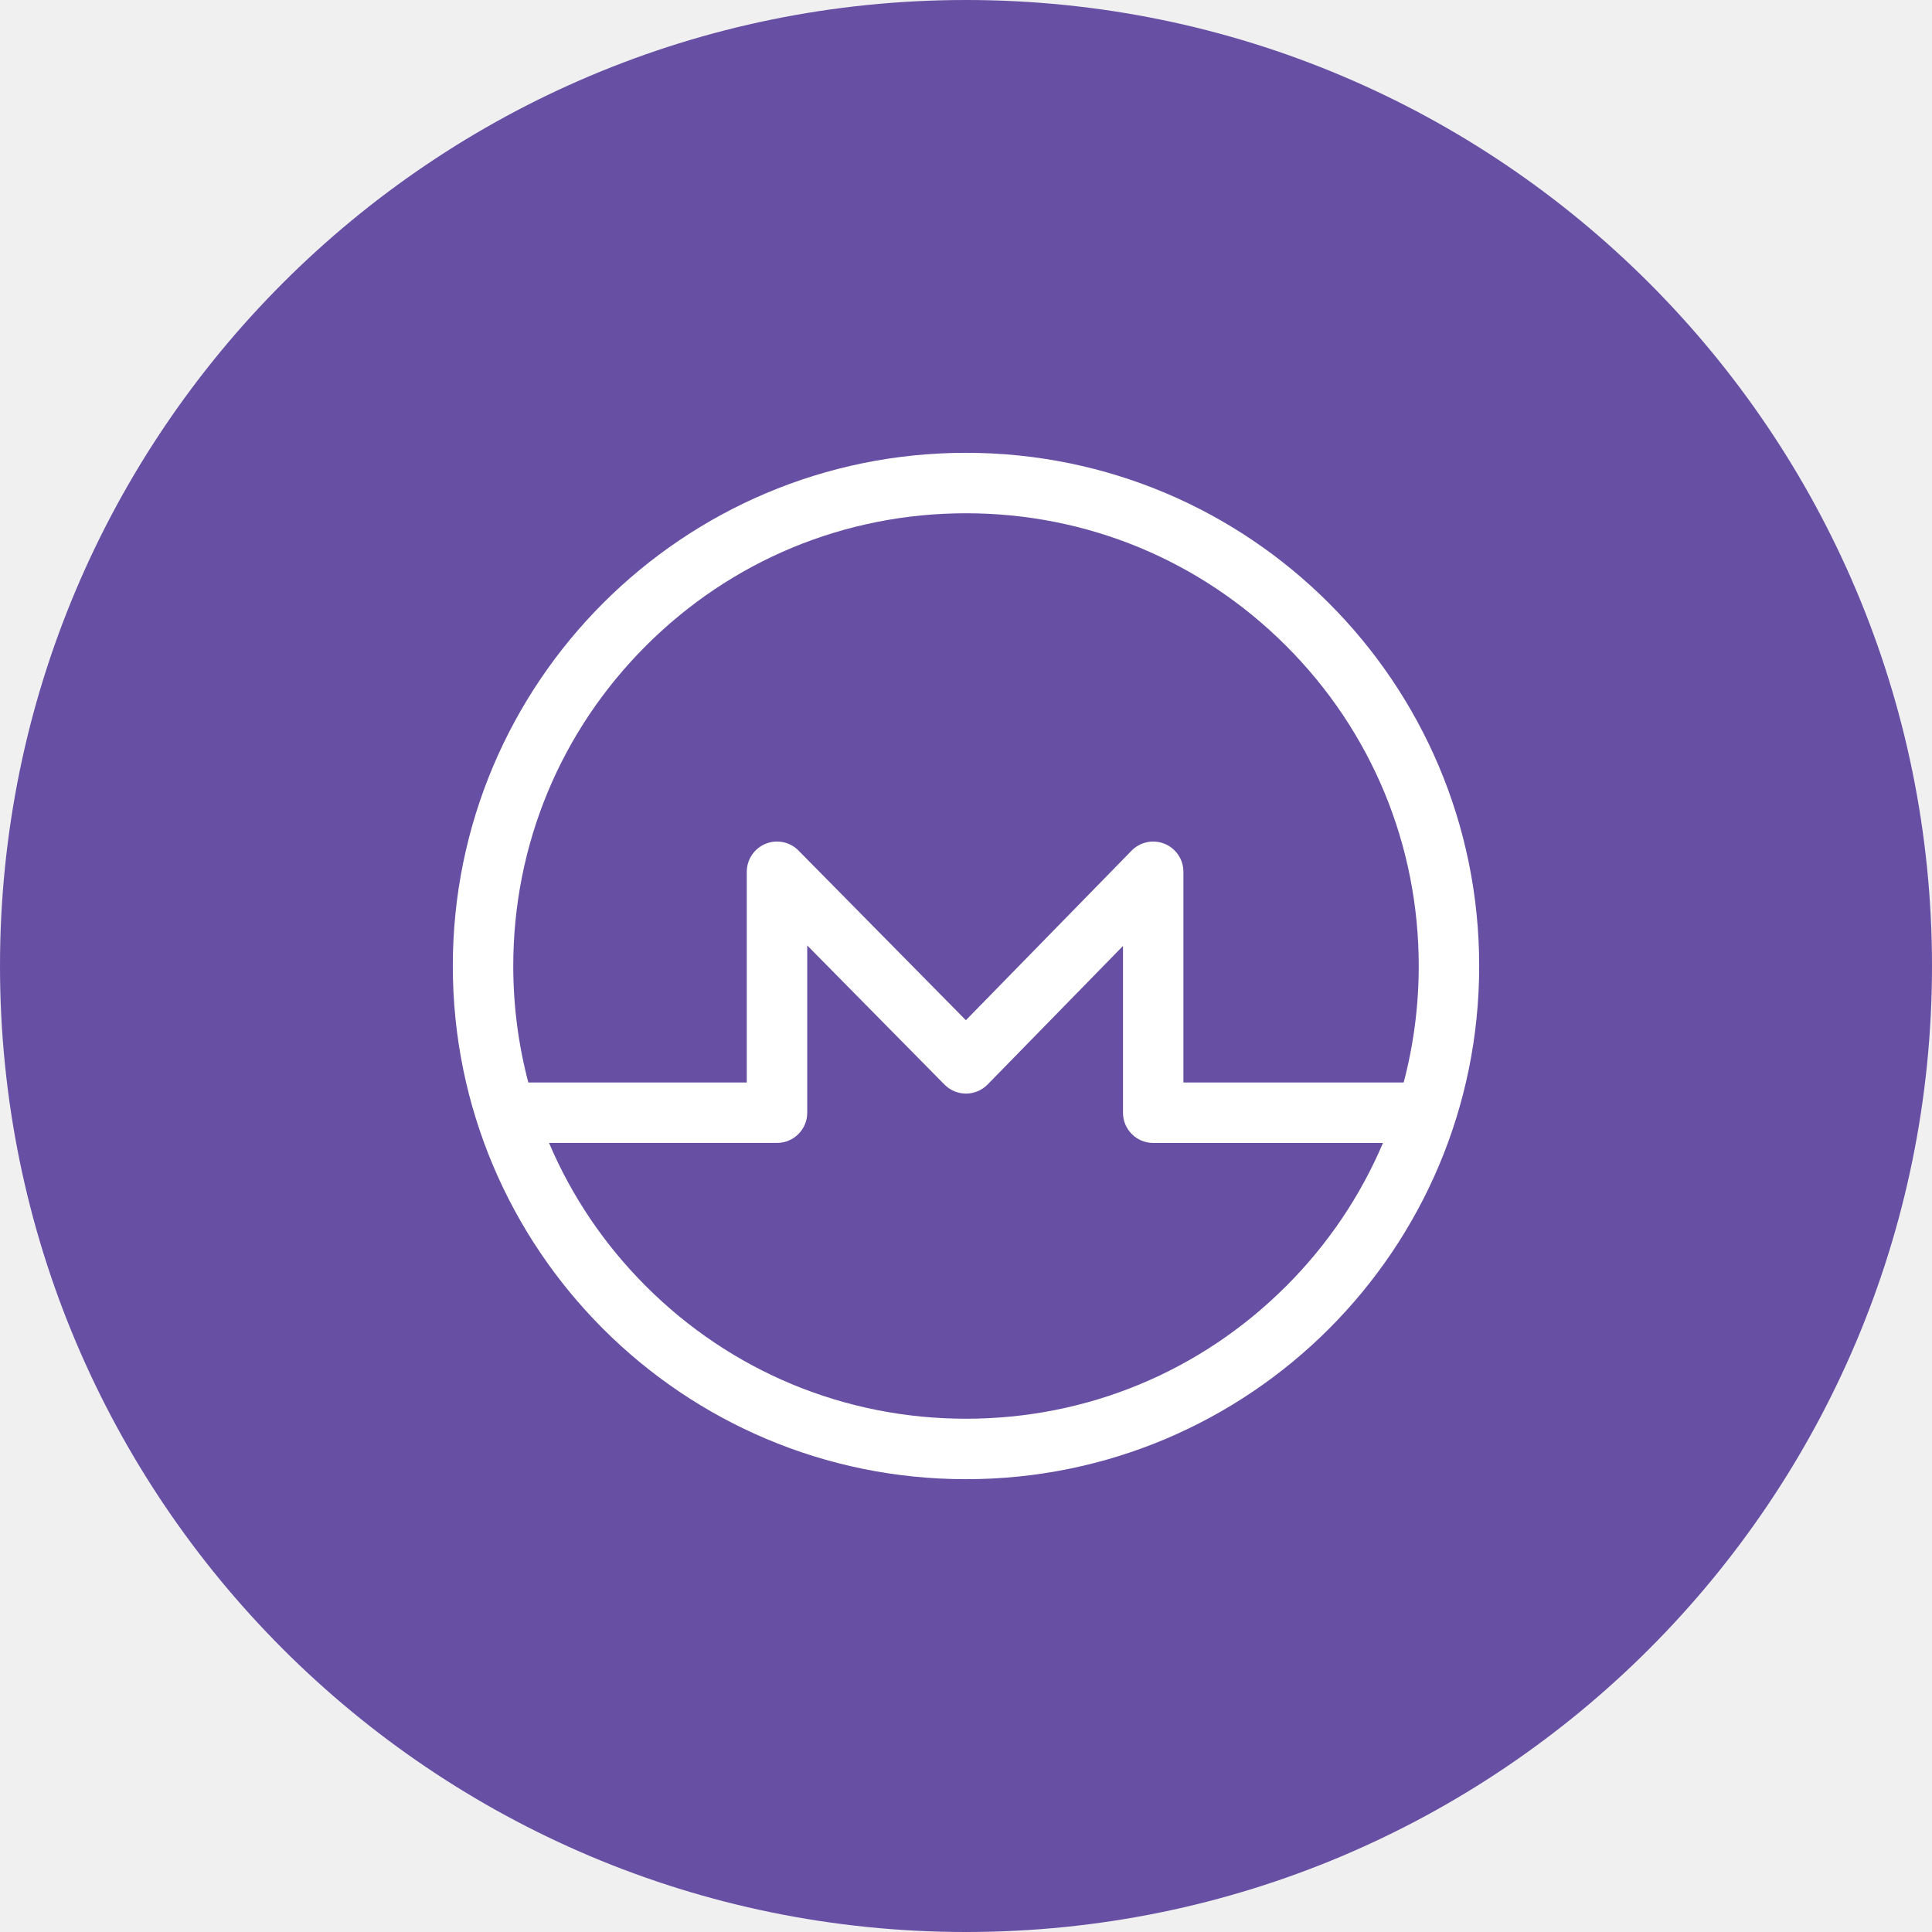
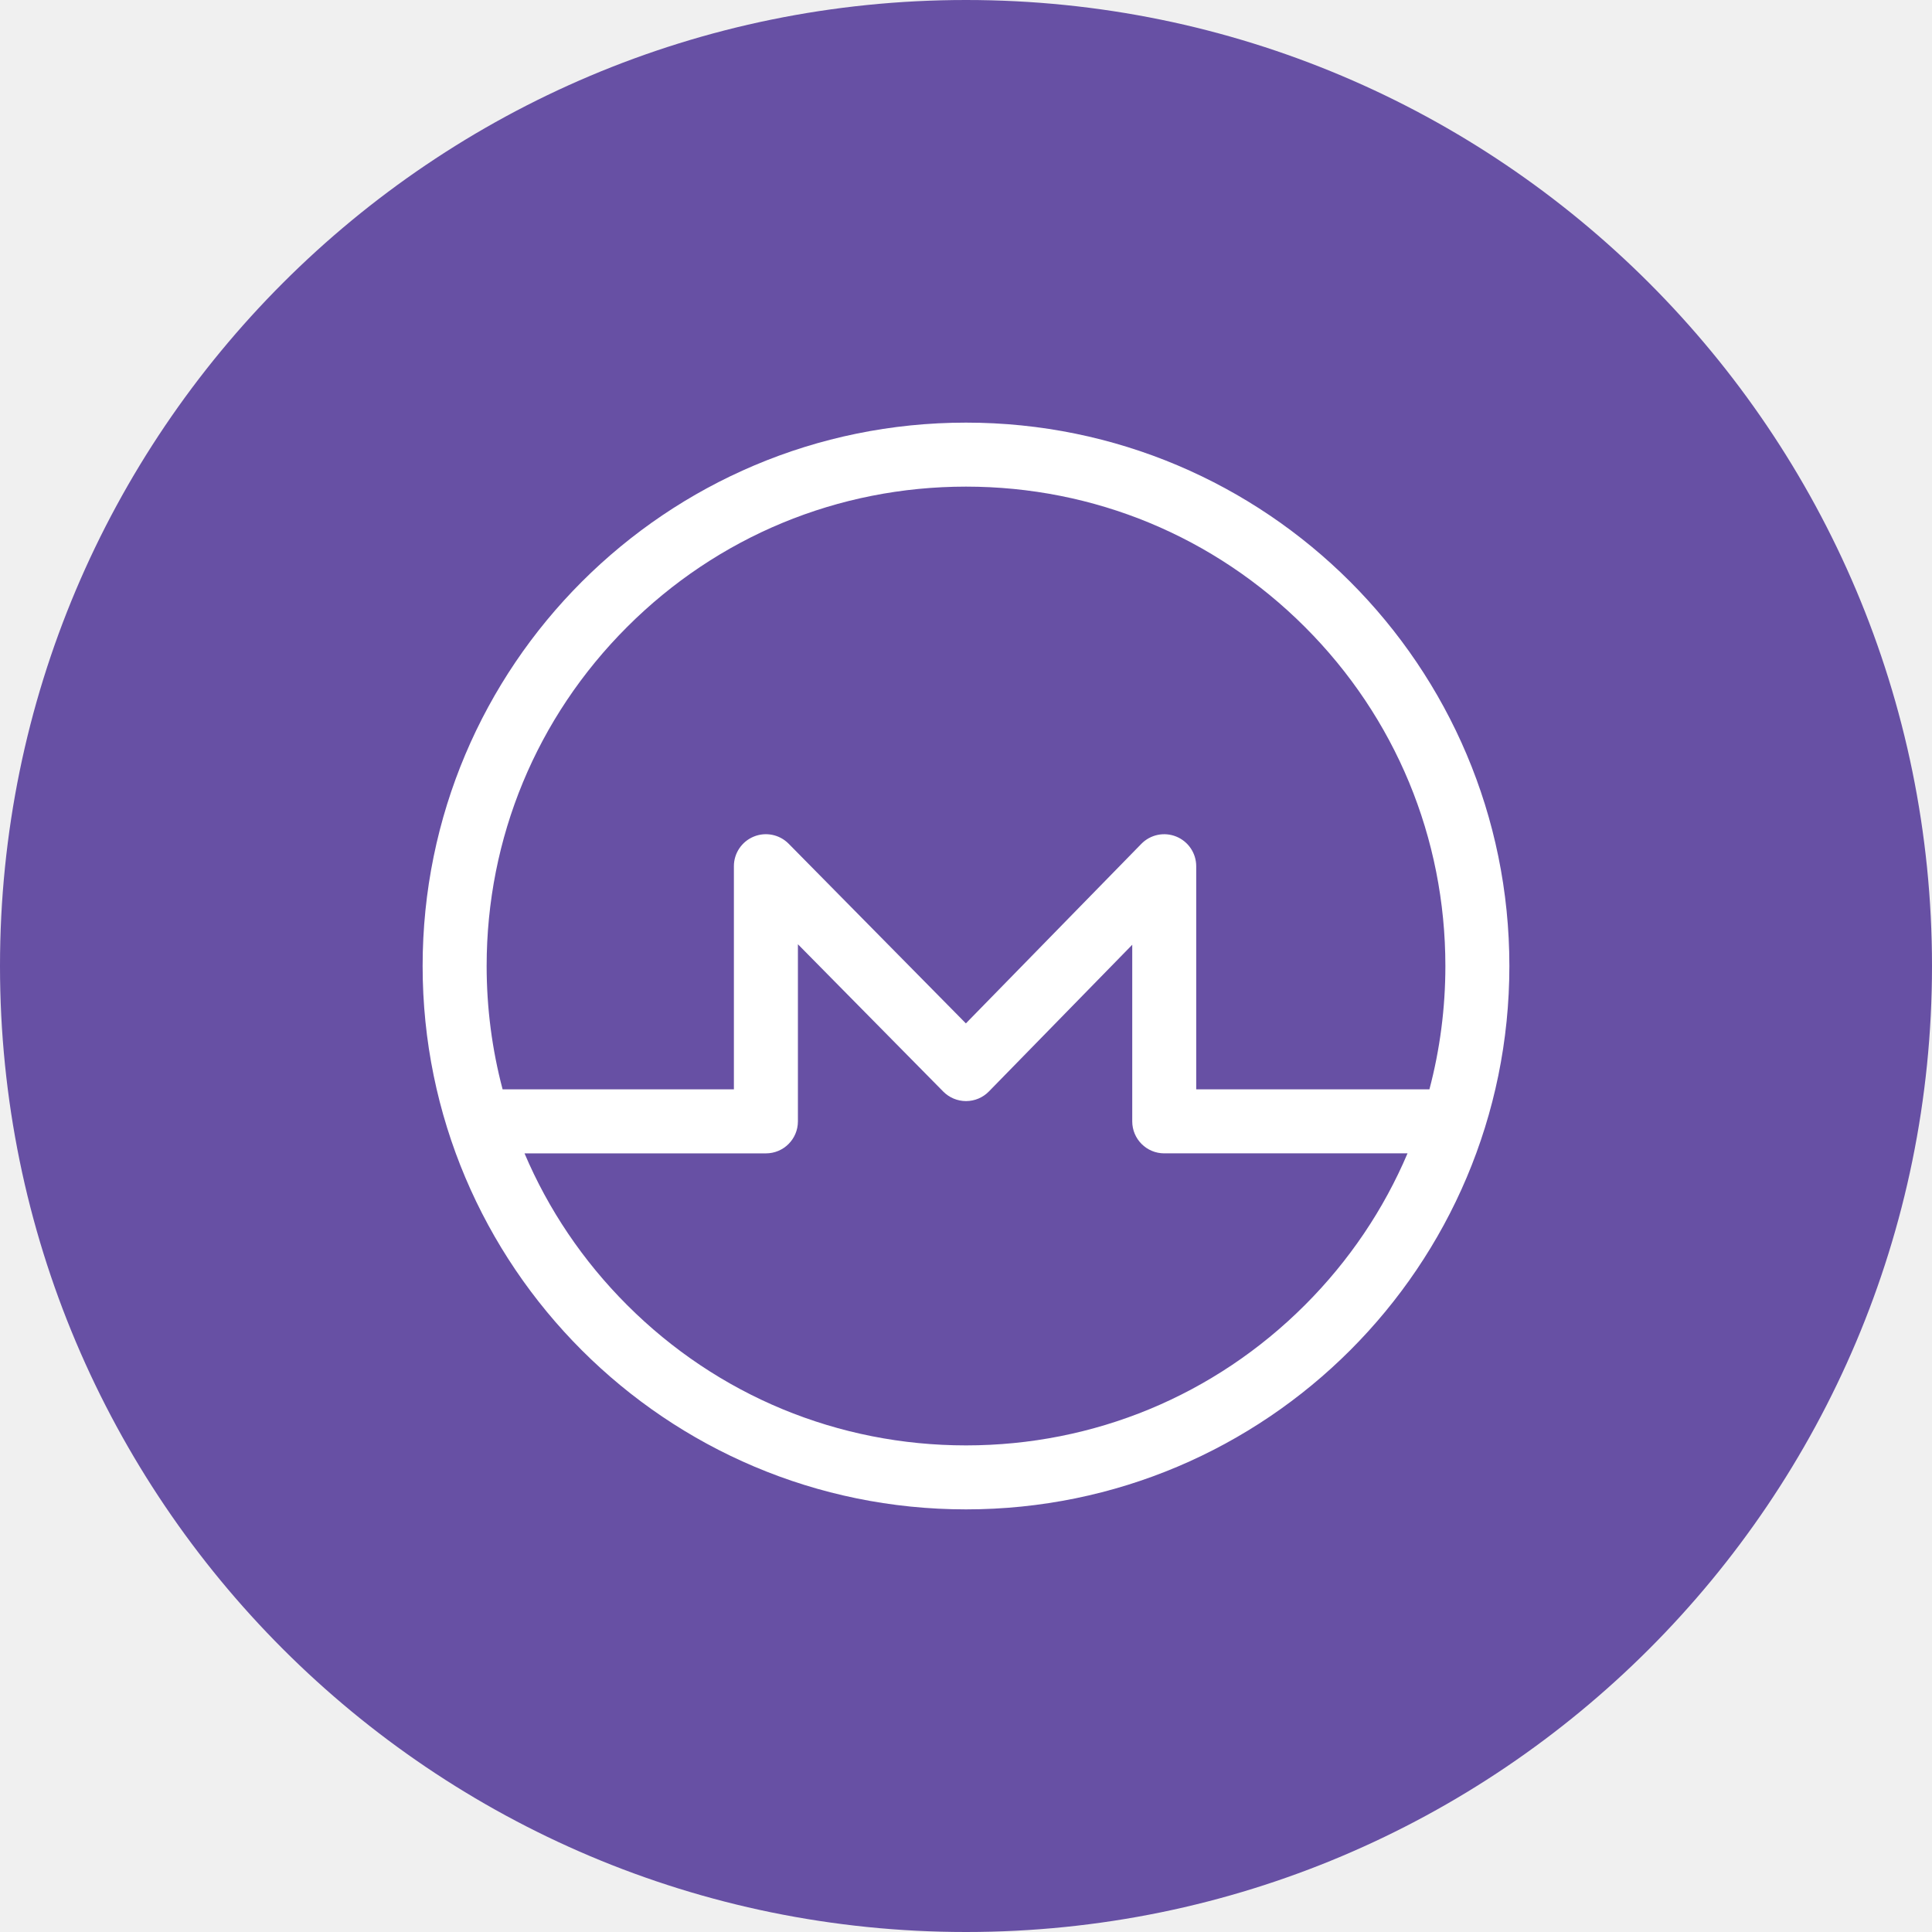
<svg xmlns="http://www.w3.org/2000/svg" viewBox="0 0 1024 1024">
  <circle cx="512" cy="512" r="512" style="fill:#6750a4" />
-   <path d="M512 240c-150.22 0-272 121.78-272 272s121.78 272 272 272 272-121.78 272-272-121.78-272-272-272ZM342.32 342.32C387.64 297 447.9 272.04 512 272.04S636.36 297 681.68 342.32C727 387.64 751.96 447.9 751.96 512c0 21.13-2.73 41.85-7.99 61.75H627.23V462.06c0-6.51-3.94-12.38-9.97-14.83a16.008 16.008 0 0 0-17.5 3.64l-87.82 89.87-88.71-89.93a16 16 0 0 0-17.48-3.57 16.026 16.026 0 0 0-9.94 14.82v111.69H280.03c-5.26-19.9-7.99-40.61-7.99-61.75 0-64.1 24.96-124.36 70.28-169.68Zm339.36 339.36C636.36 727 576.1 751.96 512 751.96S387.64 727 342.32 681.68c-22.16-22.16-39.44-47.9-51.32-75.9h120.83c8.85 0 16.02-7.17 16.02-16.02V501.1l72.75 73.75c3.01 3.05 7.12 4.77 11.4 4.77h.04c4.3-.01 8.41-1.75 11.42-4.82l71.75-73.43v88.4c0 8.85 7.17 16.02 16.02 16.02h121.78c-11.89 28-29.16 53.74-51.32 75.9Z" style="fill:#fff" />
+   <path d="M512 224c-159.06 0-288 128.94-288 288s128.94 288 288 288 288-128.94 288-288-128.94-288-288-288ZM332.34 332.34c47.99-47.99 111.8-74.42 179.66-74.42s131.67 26.43 179.66 74.42c47.99 47.99 74.42 111.8 74.42 179.66 0 22.38-2.89 44.31-8.46 65.38h-123.6V459.12a16.962 16.962 0 0 0-29.09-11.86l-92.99 95.16-93.93-95.22c-4.83-4.9-12.15-6.4-18.51-3.78a16.949 16.949 0 0 0-10.52 15.69v118.26H266.39c-5.57-21.07-8.46-43-8.46-65.38 0-67.87 26.43-131.67 74.42-179.66Zm359.33 359.33c-47.99 47.99-111.8 74.42-179.66 74.42s-131.67-26.43-179.66-74.42c-23.46-23.46-41.76-50.71-54.34-80.36h127.94c9.37 0 16.96-7.59 16.96-16.96v-93.88l77.03 78.08c3.19 3.23 7.54 5.05 12.07 5.05h.04c4.55-.01 8.91-1.85 12.09-5.11l75.97-77.75v93.6c0 9.37 7.59 16.96 16.96 16.96h128.95c-12.59 29.65-30.88 56.9-54.34 80.36Z" style="fill:#fff" />
</svg>
